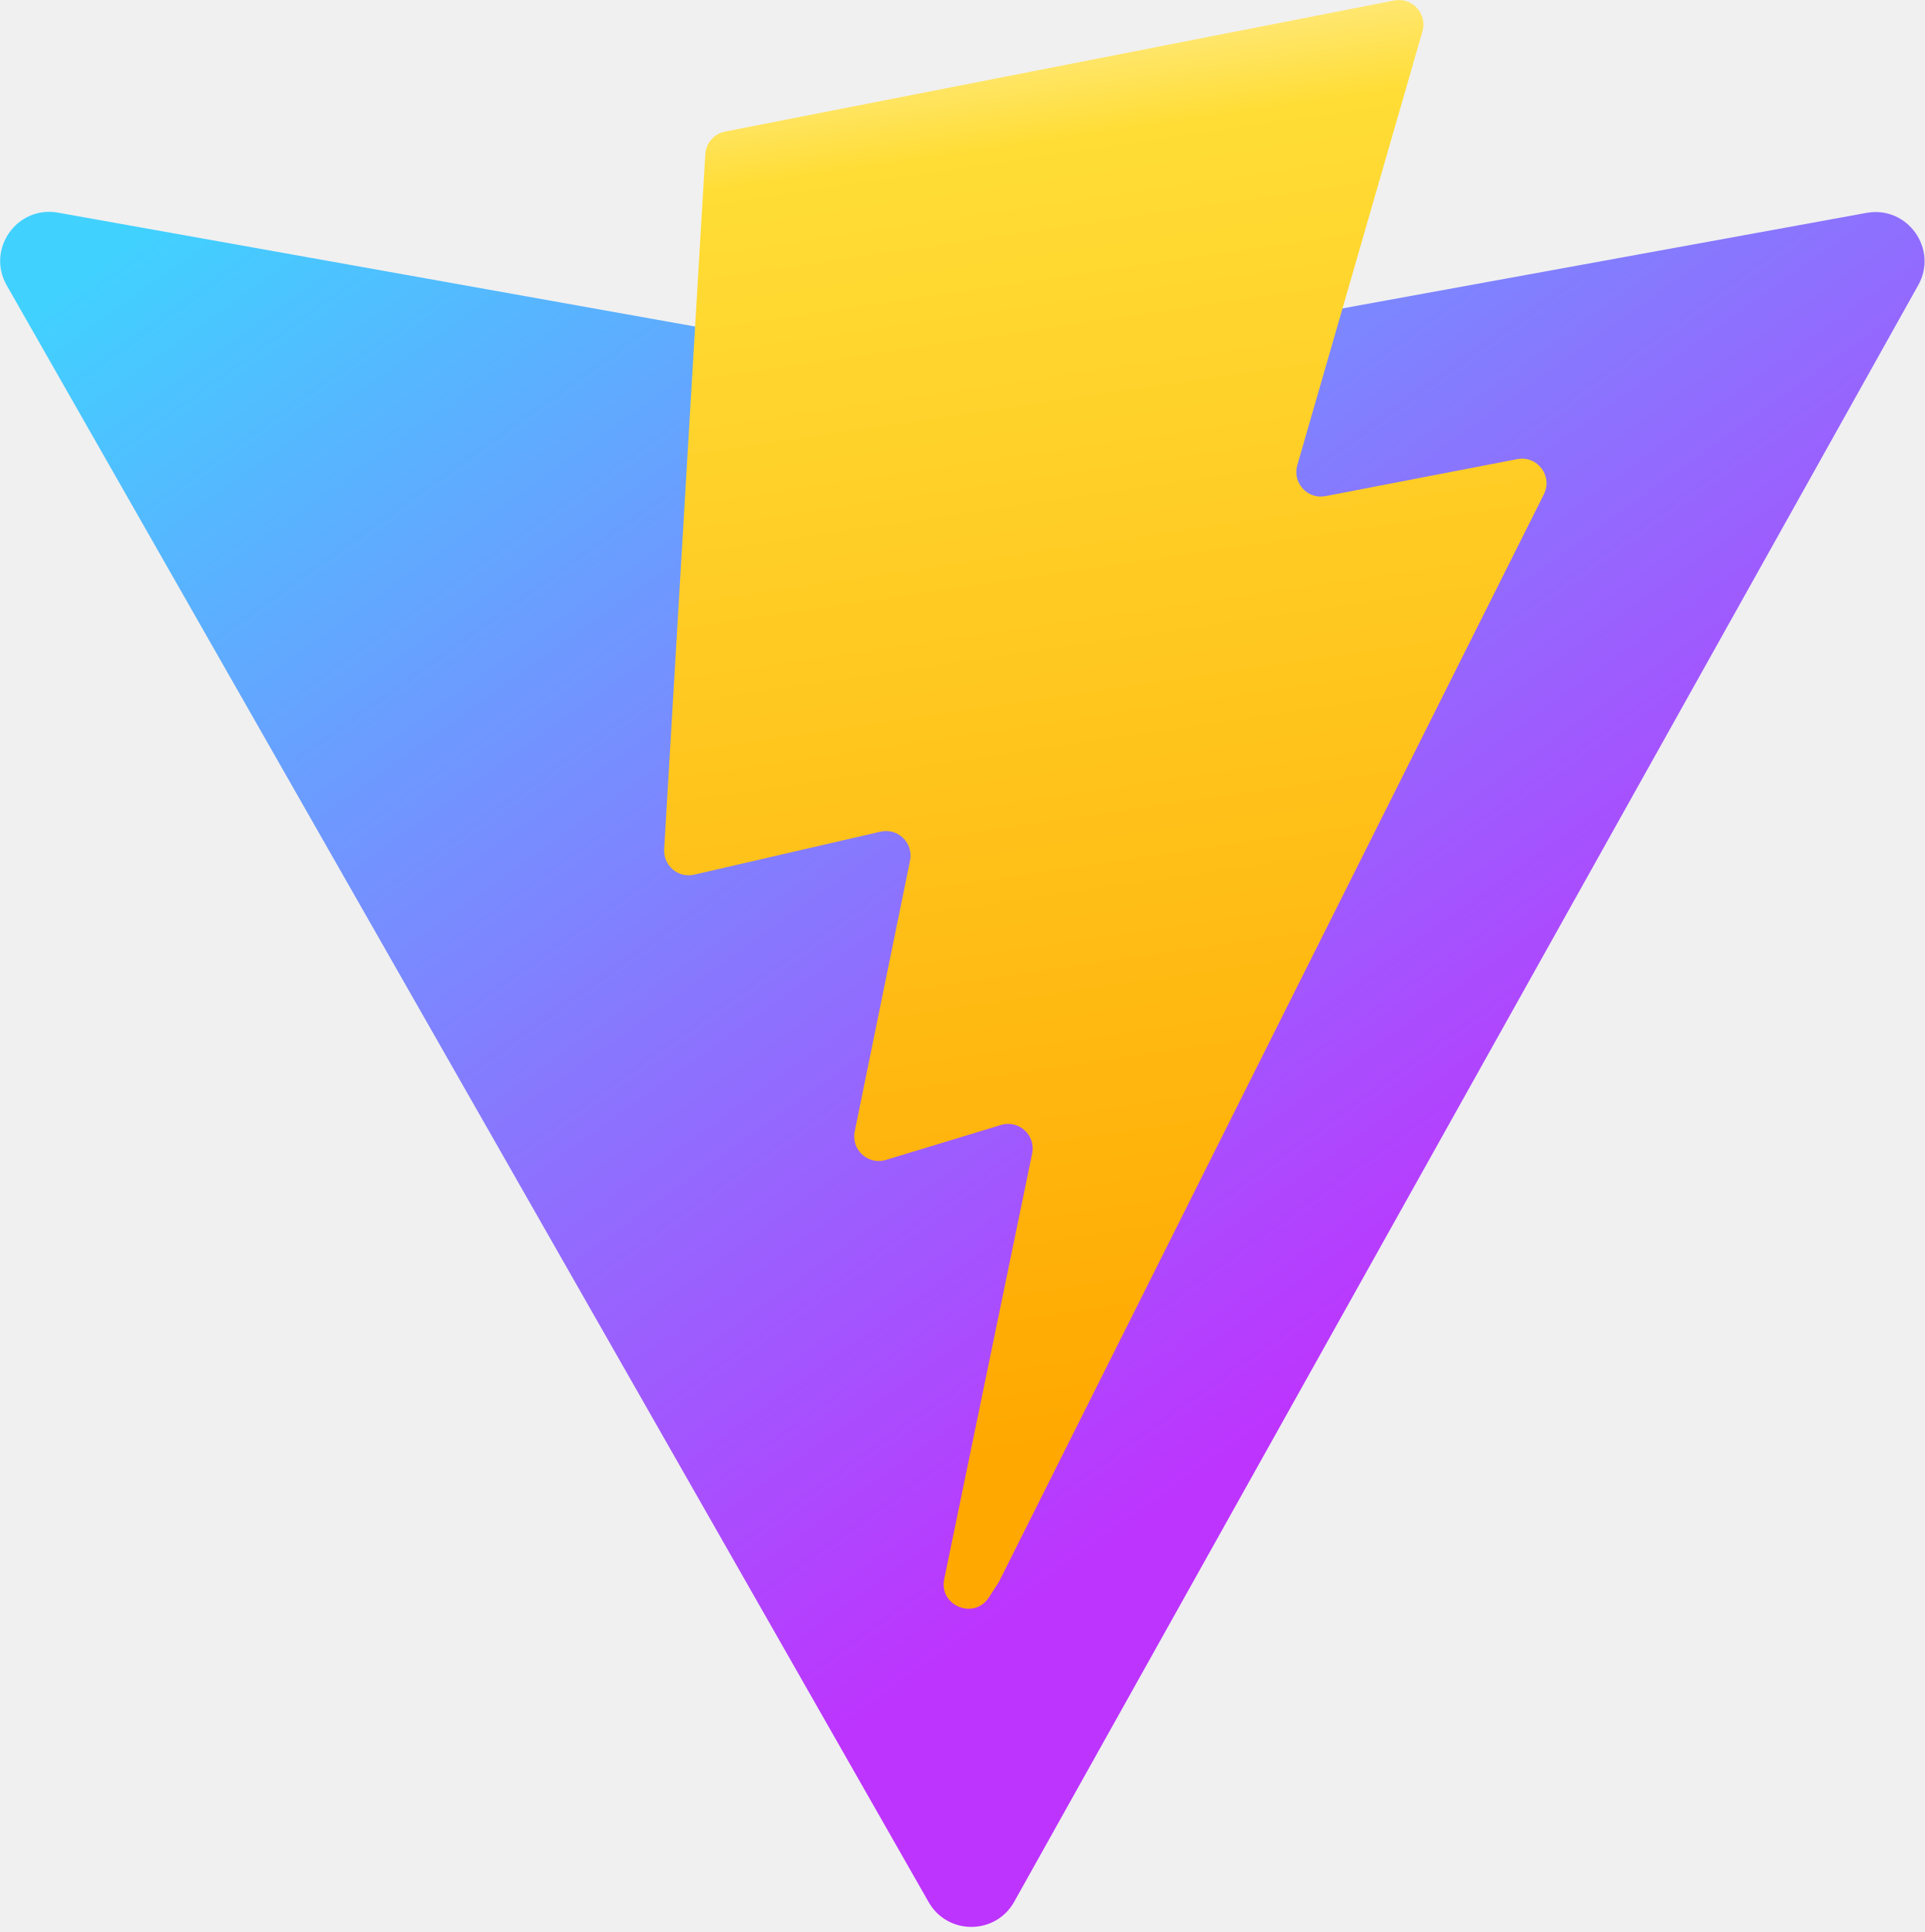
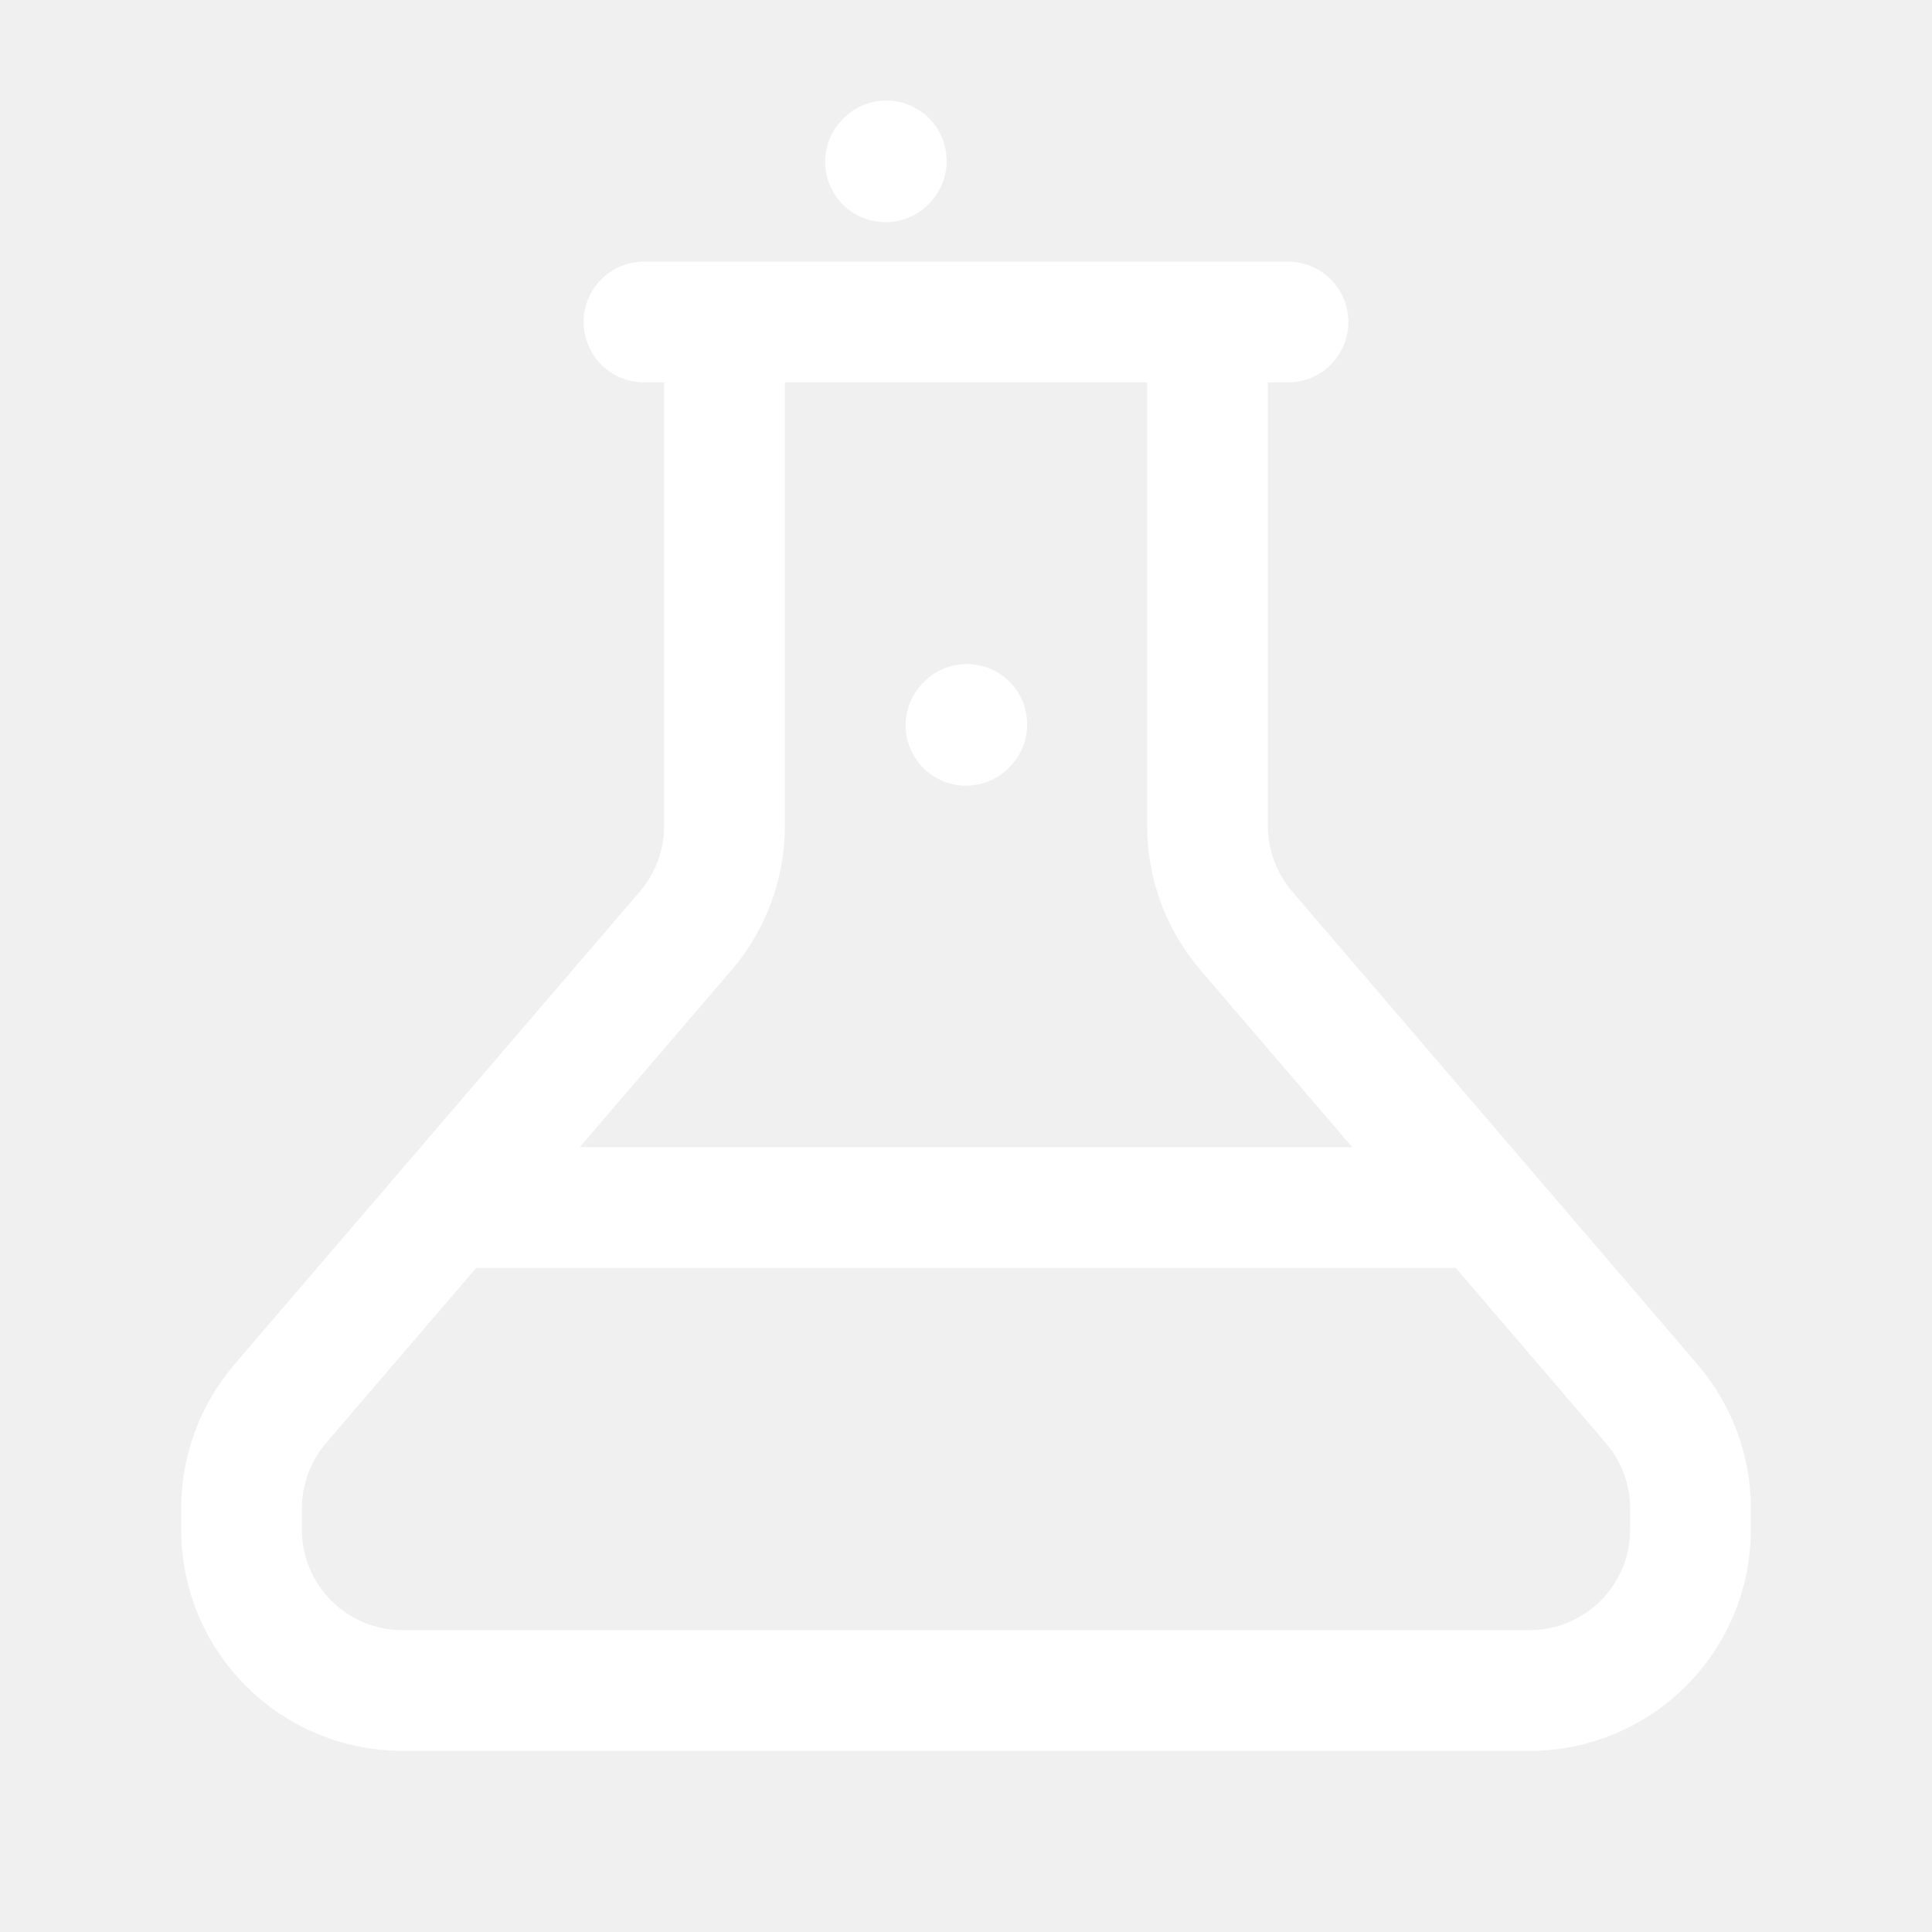
- <svg xmlns="http://www.w3.org/2000/svg" aria-hidden="true" role="img" class="iconify iconify--logos" width="31.88" height="32" preserveAspectRatio="xMidYMid meet" viewBox="0 0 256 257">
-   <defs>
-     <linearGradient id="IconifyId1813088fe1fbc01fb466" x1="-.828%" x2="57.636%" y1="7.652%" y2="78.411%">
-       <stop offset="0%" stop-color="#41D1FF" />
-       <stop offset="100%" stop-color="#BD34FE" />
-     </linearGradient>
-     <linearGradient id="IconifyId1813088fe1fbc01fb467" x1="43.376%" x2="50.316%" y1="2.242%" y2="89.03%">
-       <stop offset="0%" stop-color="#FFEA83" />
-       <stop offset="8.333%" stop-color="#FFDD35" />
-       <stop offset="100%" stop-color="#FFA800" />
-     </linearGradient>
-   </defs>
-   <path fill="url(#IconifyId1813088fe1fbc01fb466)" d="M255.153 37.938L134.897 252.976c-2.483 4.44-8.862 4.466-11.382.048L.875 37.958c-2.746-4.814 1.371-10.646 6.827-9.67l120.385 21.517a6.537 6.537 0 0 0 2.322-.004l117.867-21.483c5.438-.991 9.574 4.796 6.877 9.62Z" />
-   <path fill="url(#IconifyId1813088fe1fbc01fb467)" d="M185.432.063L96.44 17.501a3.268 3.268 0 0 0-2.634 3.014l-5.474 92.456a3.268 3.268 0 0 0 3.997 3.378l24.777-5.718c2.318-.535 4.413 1.507 3.936 3.838l-7.361 36.047c-.495 2.426 1.782 4.5 4.151 3.78l15.304-4.649c2.372-.72 4.652 1.36 4.15 3.788l-11.698 56.621c-.732 3.542 3.979 5.473 5.943 2.437l1.313-2.028l72.516-144.72c1.215-2.423-.88-5.186-3.54-4.672l-25.505 4.922c-2.396.462-4.435-1.77-3.759-4.114l16.646-57.705c.677-2.35-1.37-4.583-3.769-4.113Z" />
+ <svg xmlns="http://www.w3.org/2000/svg" width="24px" stroke-width="1.5" height="24px" viewBox="0 0 24 24" fill="none" color="#FFF">
+   <path d="M18.5 15L5.5 15" stroke="#FFF" stroke-width="1.5" stroke-linejoin="round" />
+   <path d="M16 4L8 4" stroke="#FFF" stroke-width="1.5" stroke-linecap="round" stroke-linejoin="round" />
+   <path d="M9 4.5L9 10.26C9 10.738 8.829 11.199 8.519 11.562L3.481 17.438C3.171 17.801 3 18.262 3 18.74V19C3 20.105 3.895 21 5 21L19 21C20.105 21 21 20.105 21 19V18.74C21 18.262 20.829 17.801 20.518 17.438L15.482 11.562C15.171 11.199 15 10.738 15 10.26L15 4.5" stroke="#FFF" stroke-width="1.5" stroke-linecap="round" stroke-linejoin="round" />
+   <path d="M12 9.01L12.01 8.999" stroke="#FFF" stroke-width="1.5" stroke-linecap="round" stroke-linejoin="round" />
+   <path d="M11 2.01L11.01 1.999" stroke="#FFF" stroke-width="1.5" stroke-linecap="round" stroke-linejoin="round" />
</svg>
